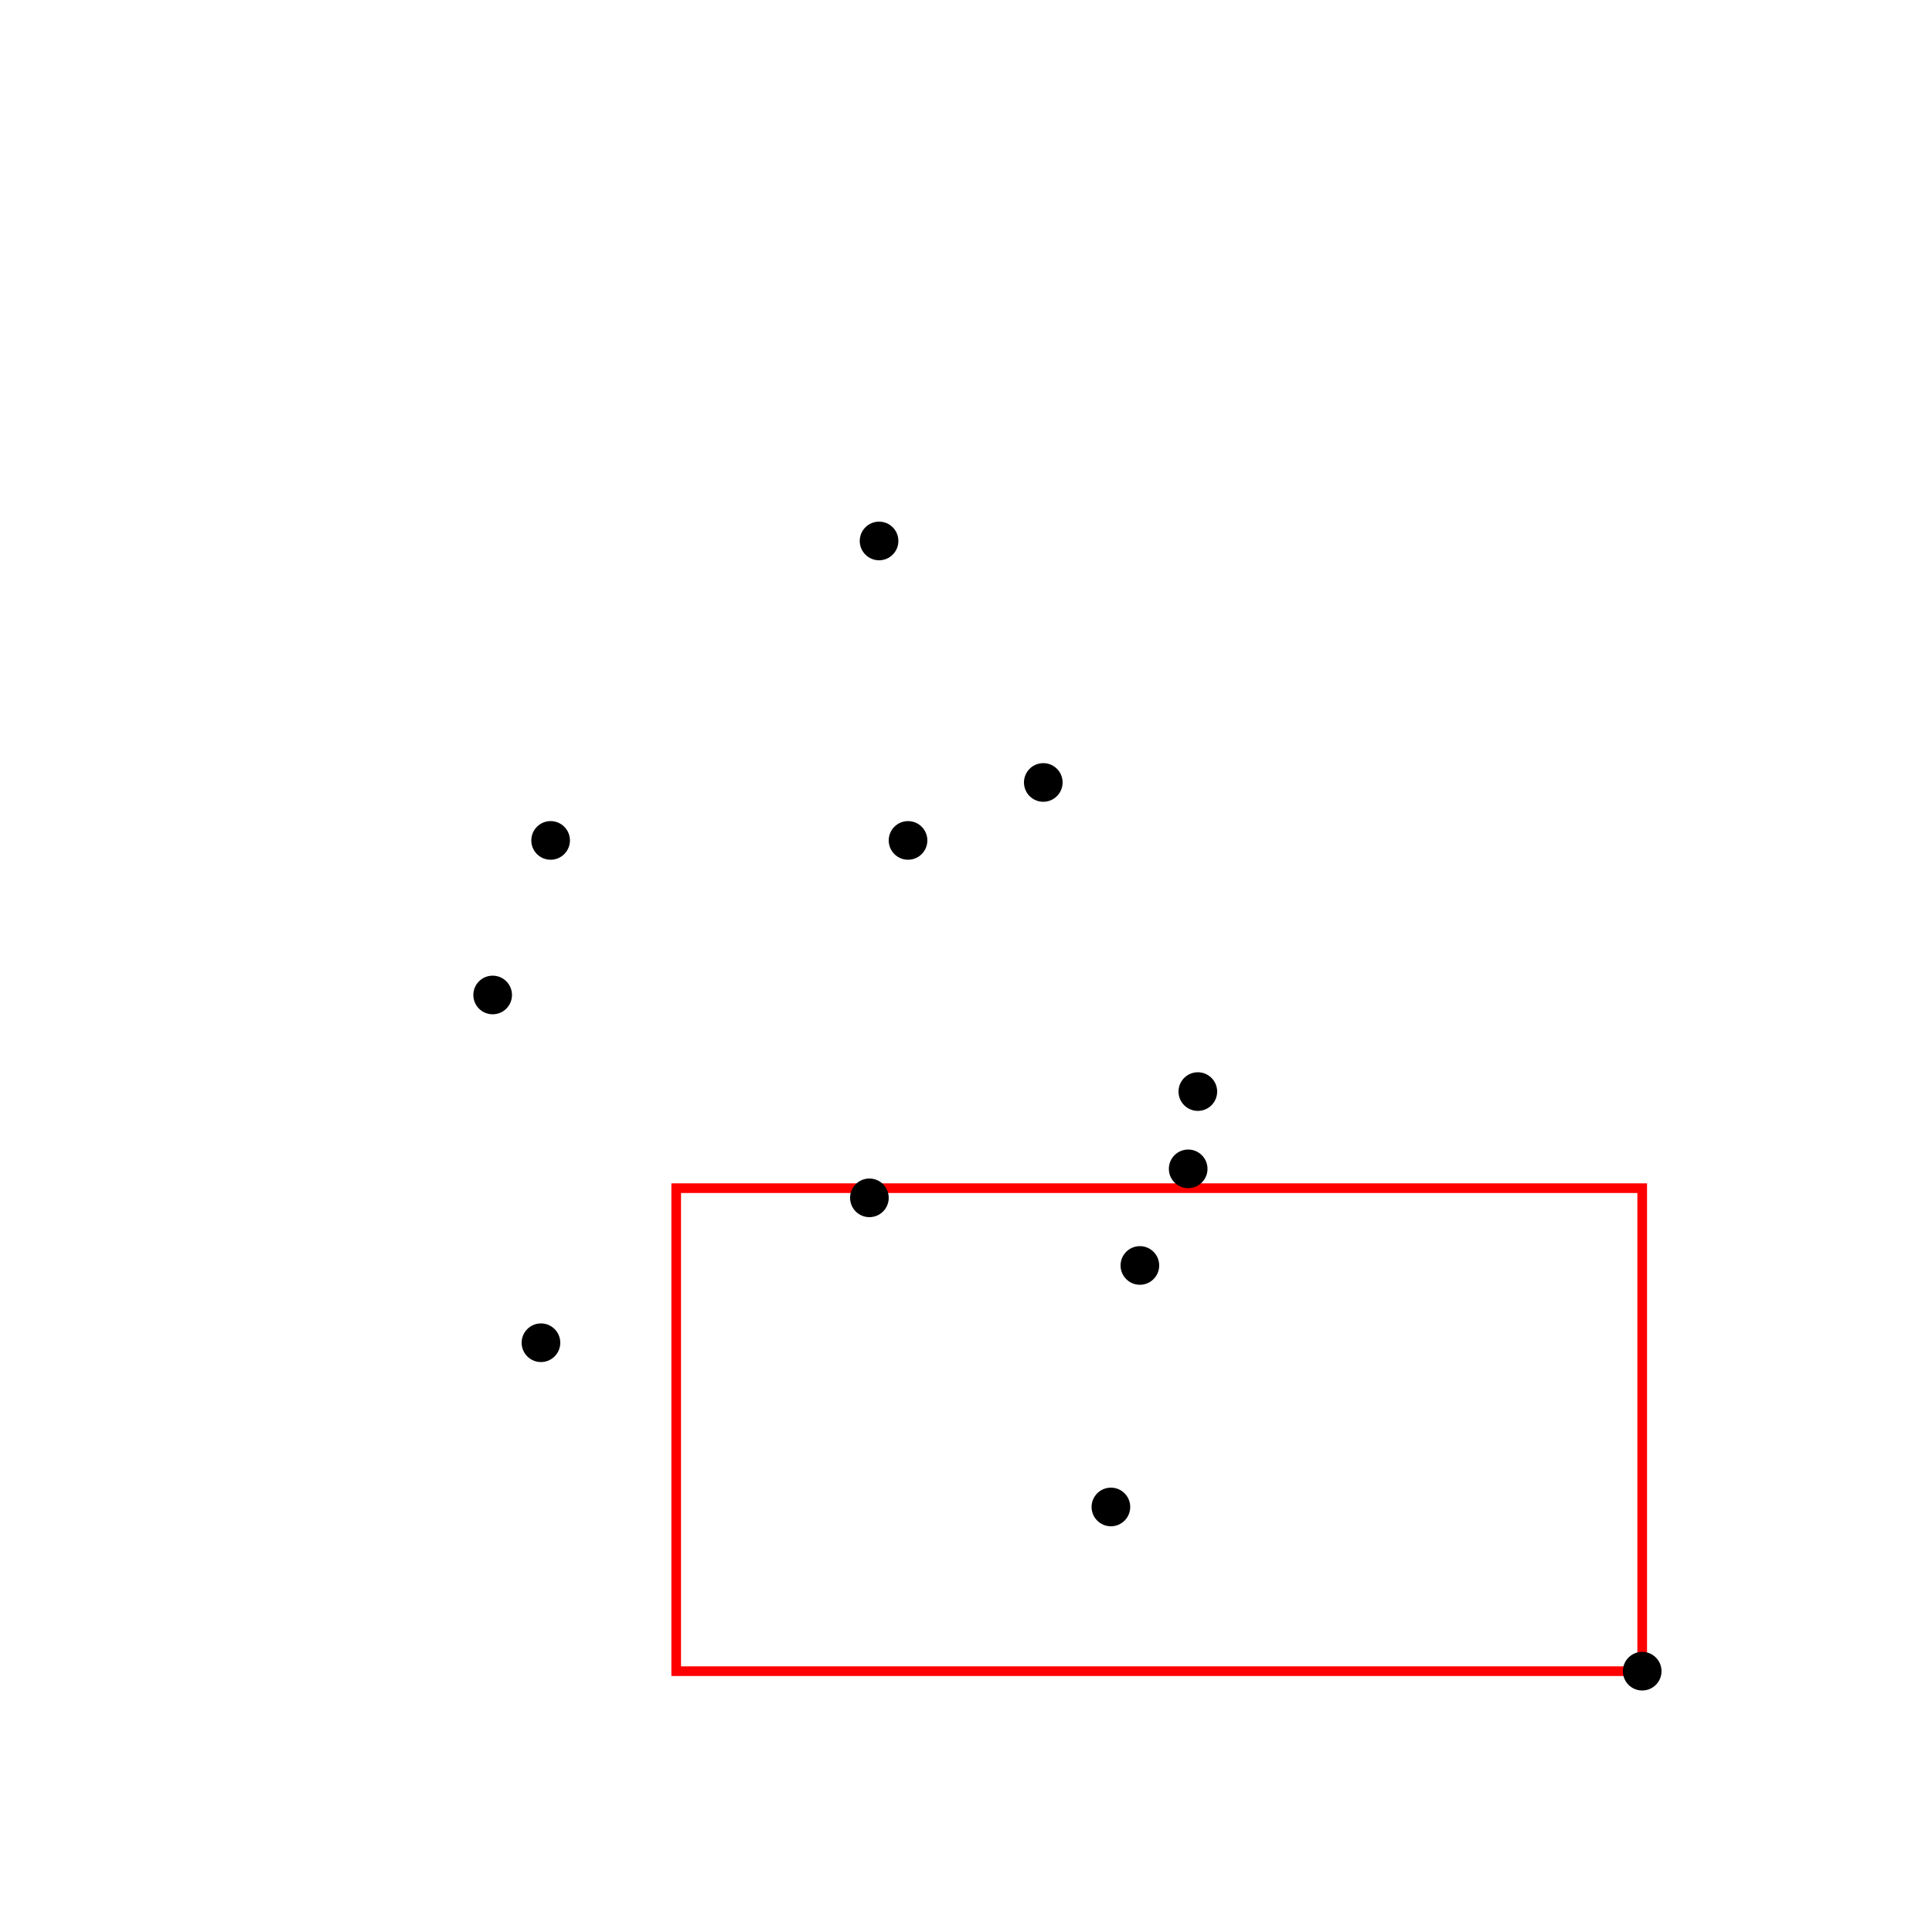
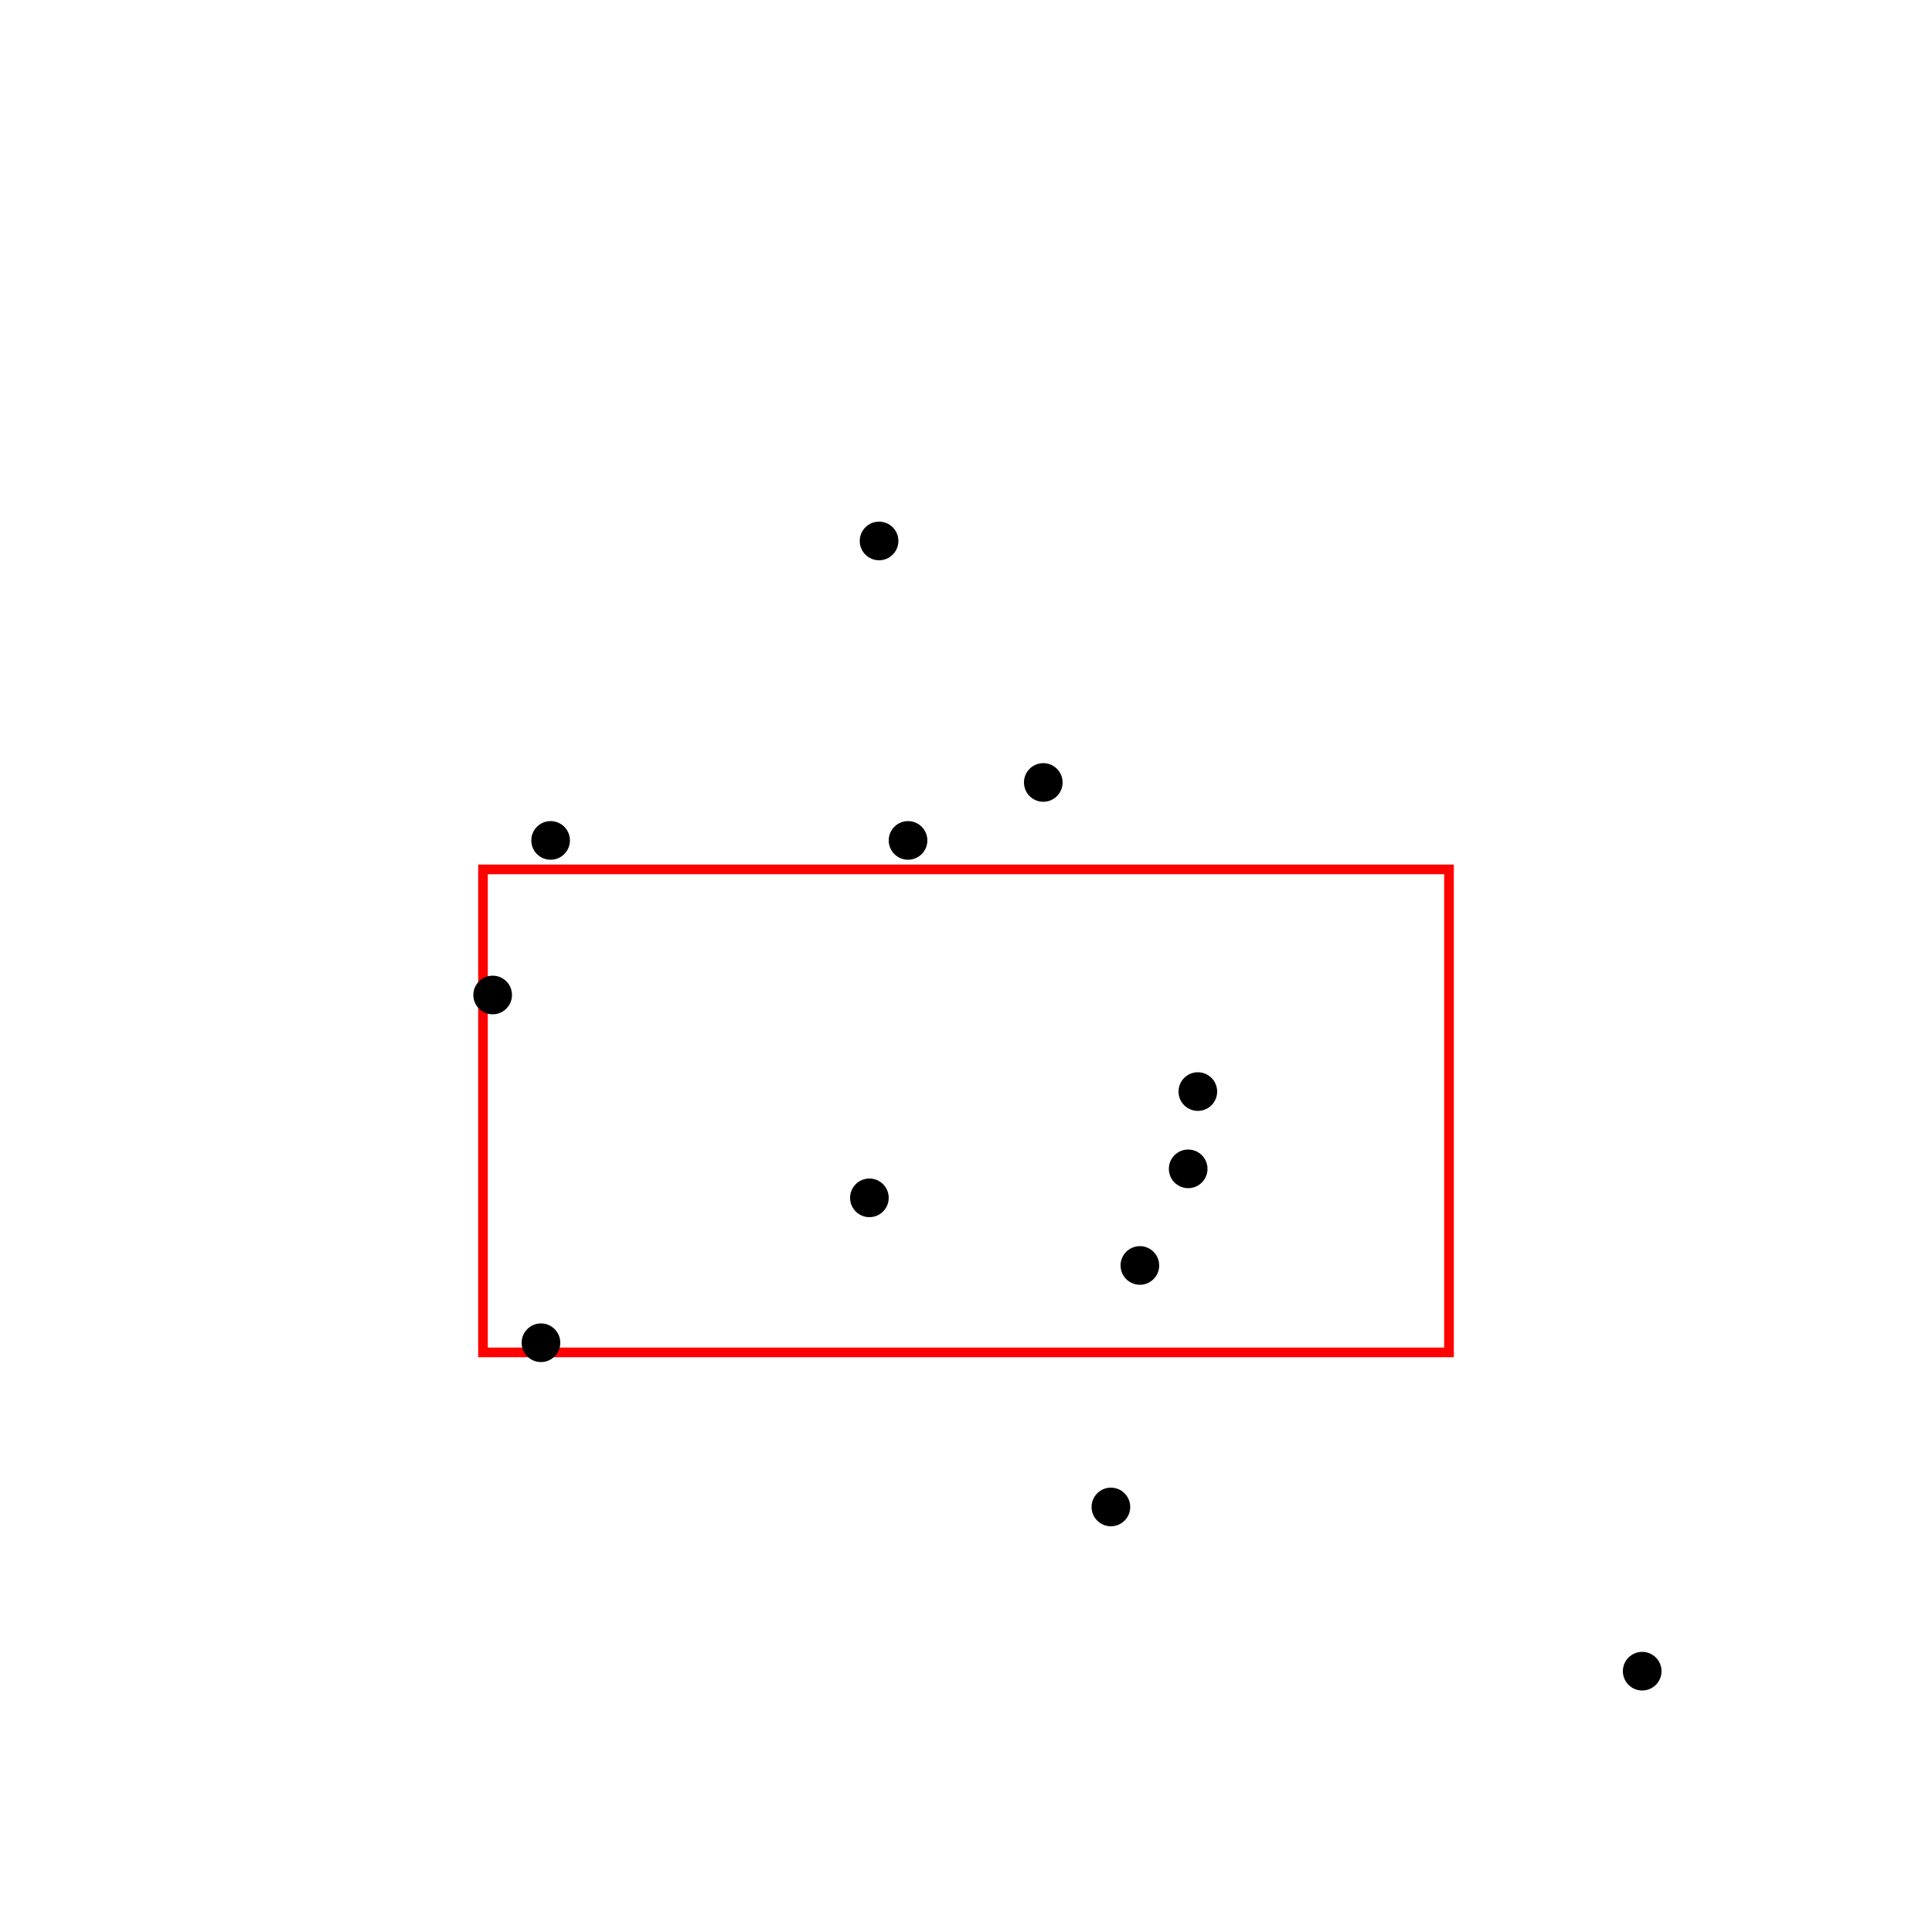
<svg viewBox="-100 -100 200 200">
-   <rect x="-30" y="23" width="100" height="50" style="fill:none;stroke:red;stroke-width:1;" />
+   <rect x="-50" y="-10" width="100" height="50" style="fill:none;stroke:red;stroke-width:1;" />
  <circle cx="70" cy="73" r="2" style="fill:#000" />
  <circle cx="-10" cy="24" r="2" style="fill:#000" />
  <circle cx="0" cy="0" r="2" style="fill:#0000" />
  <circle cx="-44" cy="39" r="2" style="fill:#000" />
  <circle cx="-49" cy="3" r="2" style="fill:#000" />
  <circle cx="15" cy="56" r="2" style="fill:#000" />
  <circle cx="-9" cy="-44" r="2" style="fill:#000" />
  <circle cx="23" cy="21" r="2" style="fill:#000" />
  <circle cx="-43" cy="-13" r="2" style="fill:#000" />
  <circle cx="-6" cy="-13" r="2" style="fill:#000" />
  <circle cx="18" cy="31" r="2" style="fill:#000" />
  <circle cx="8" cy="-19" r="2" style="fill:#000" />
  <circle cx="24" cy="13" r="2" style="fill:#000" />
</svg>
